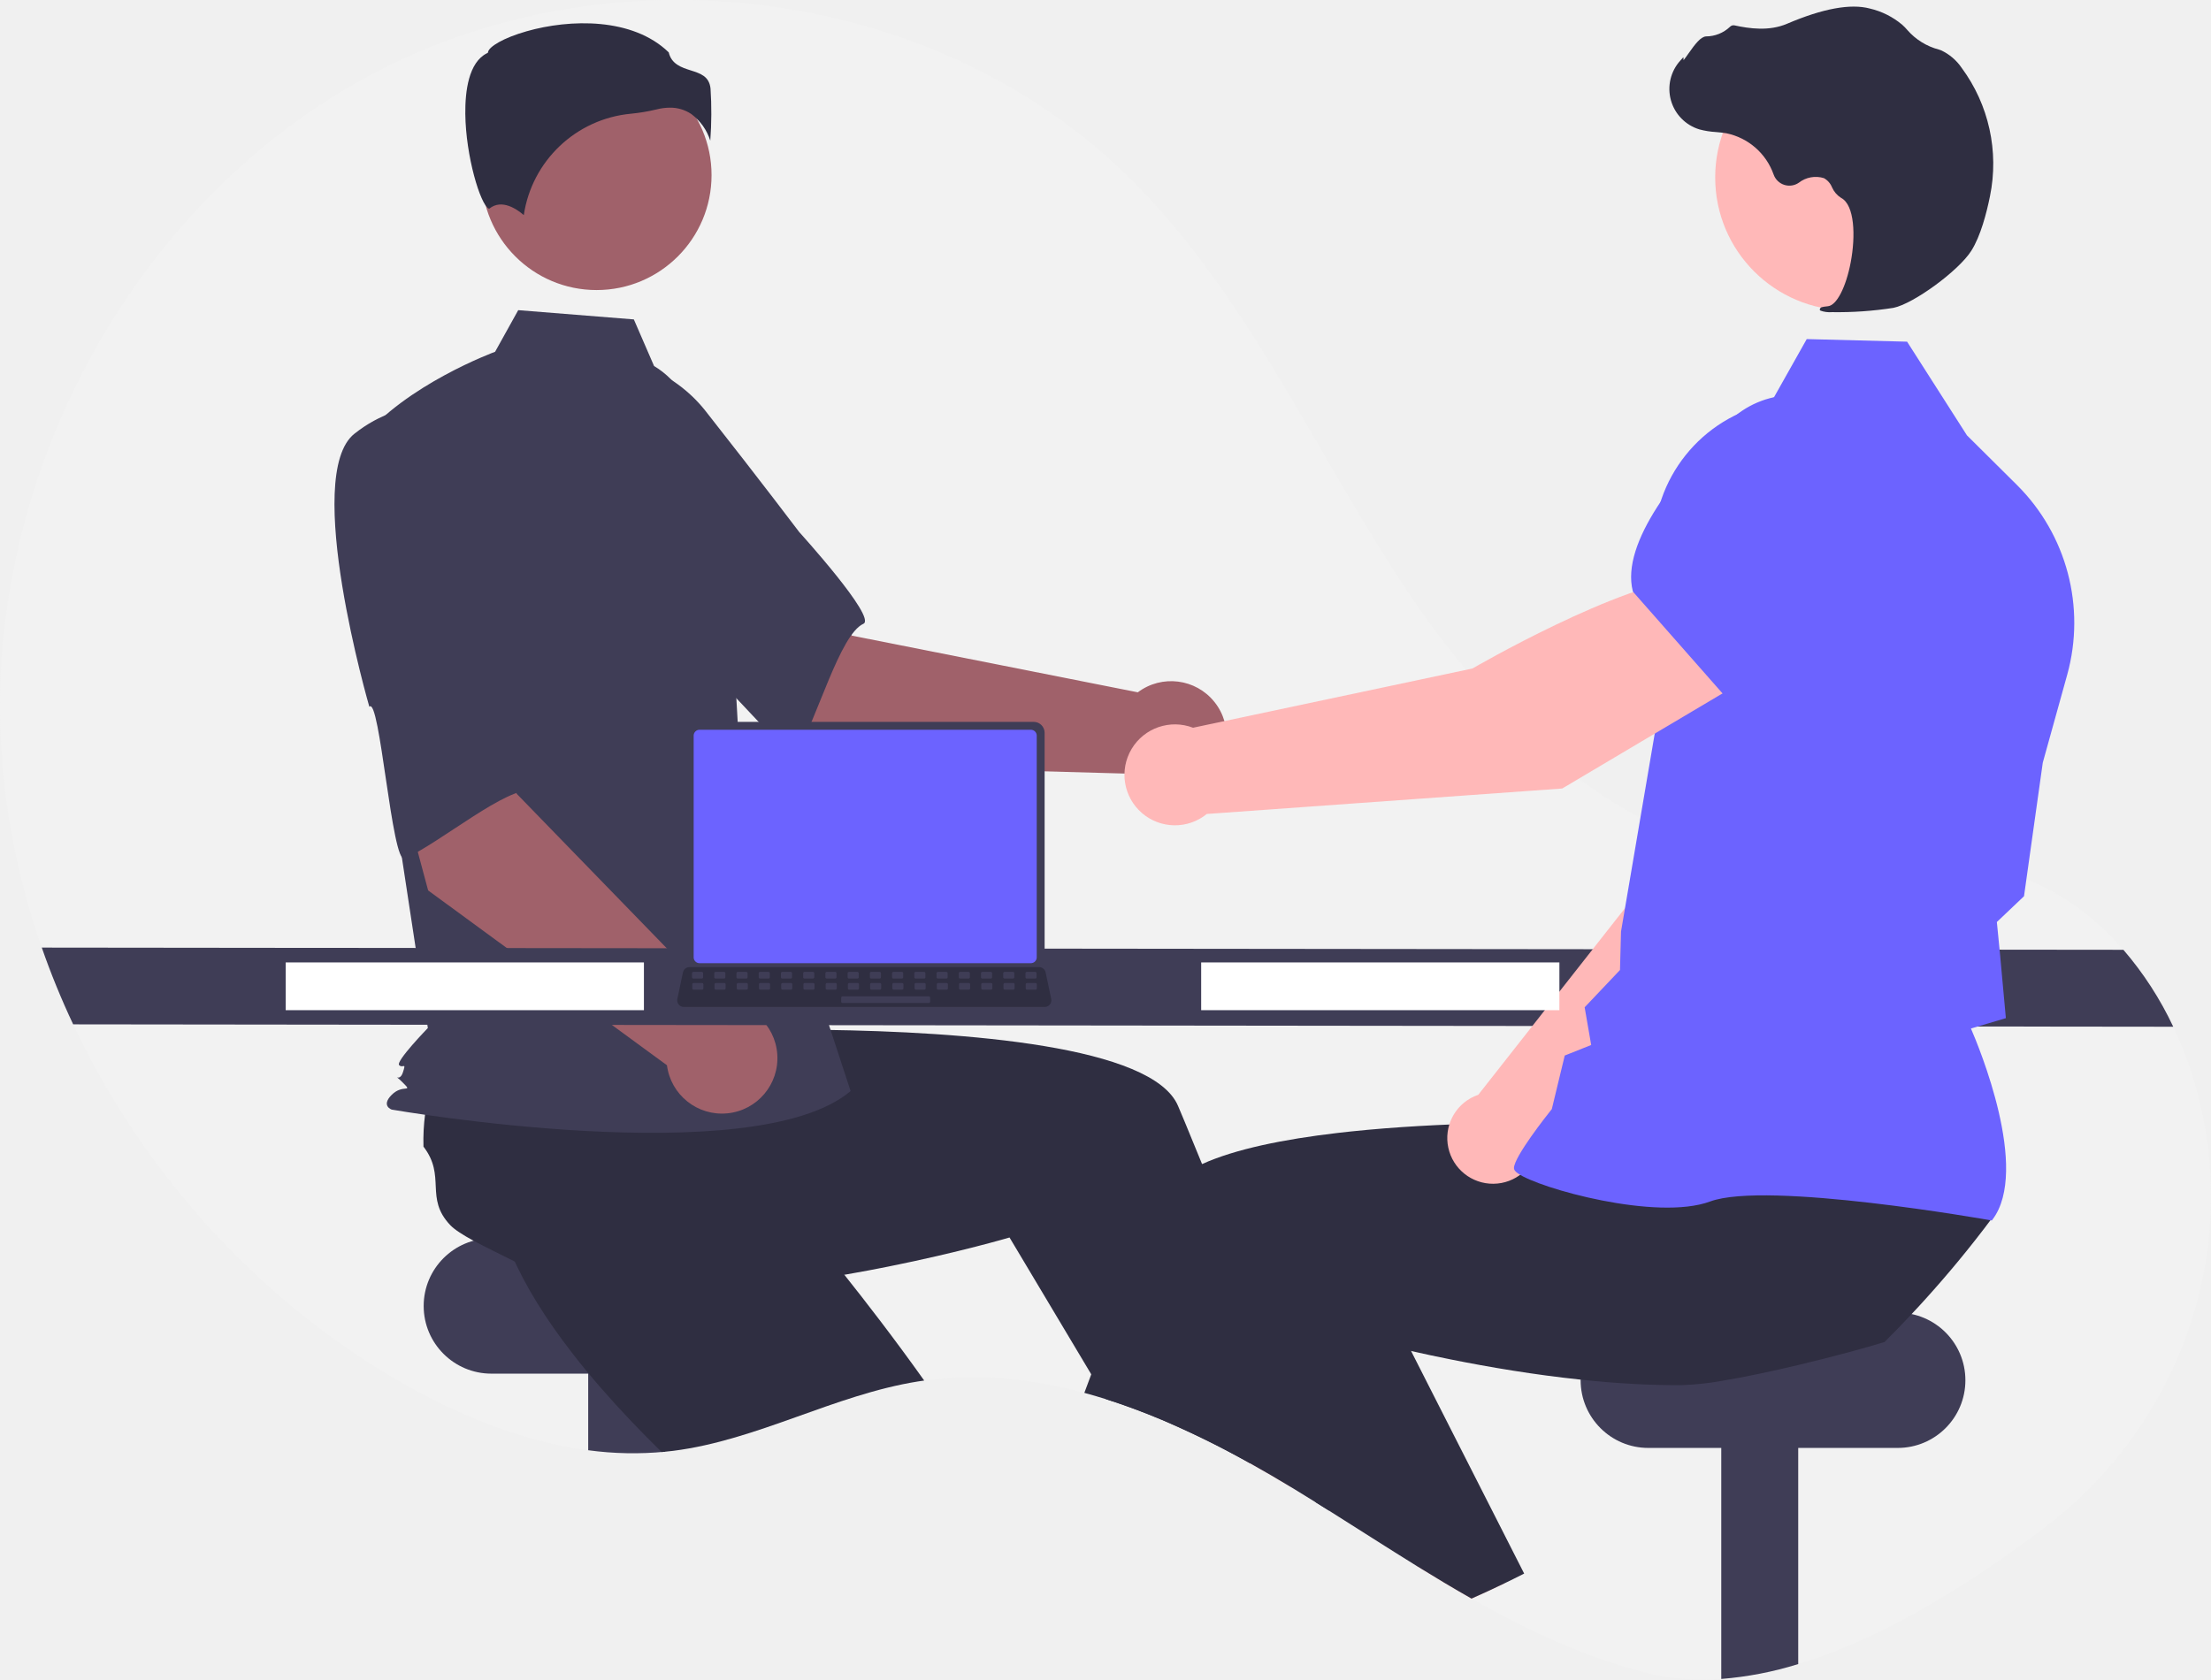
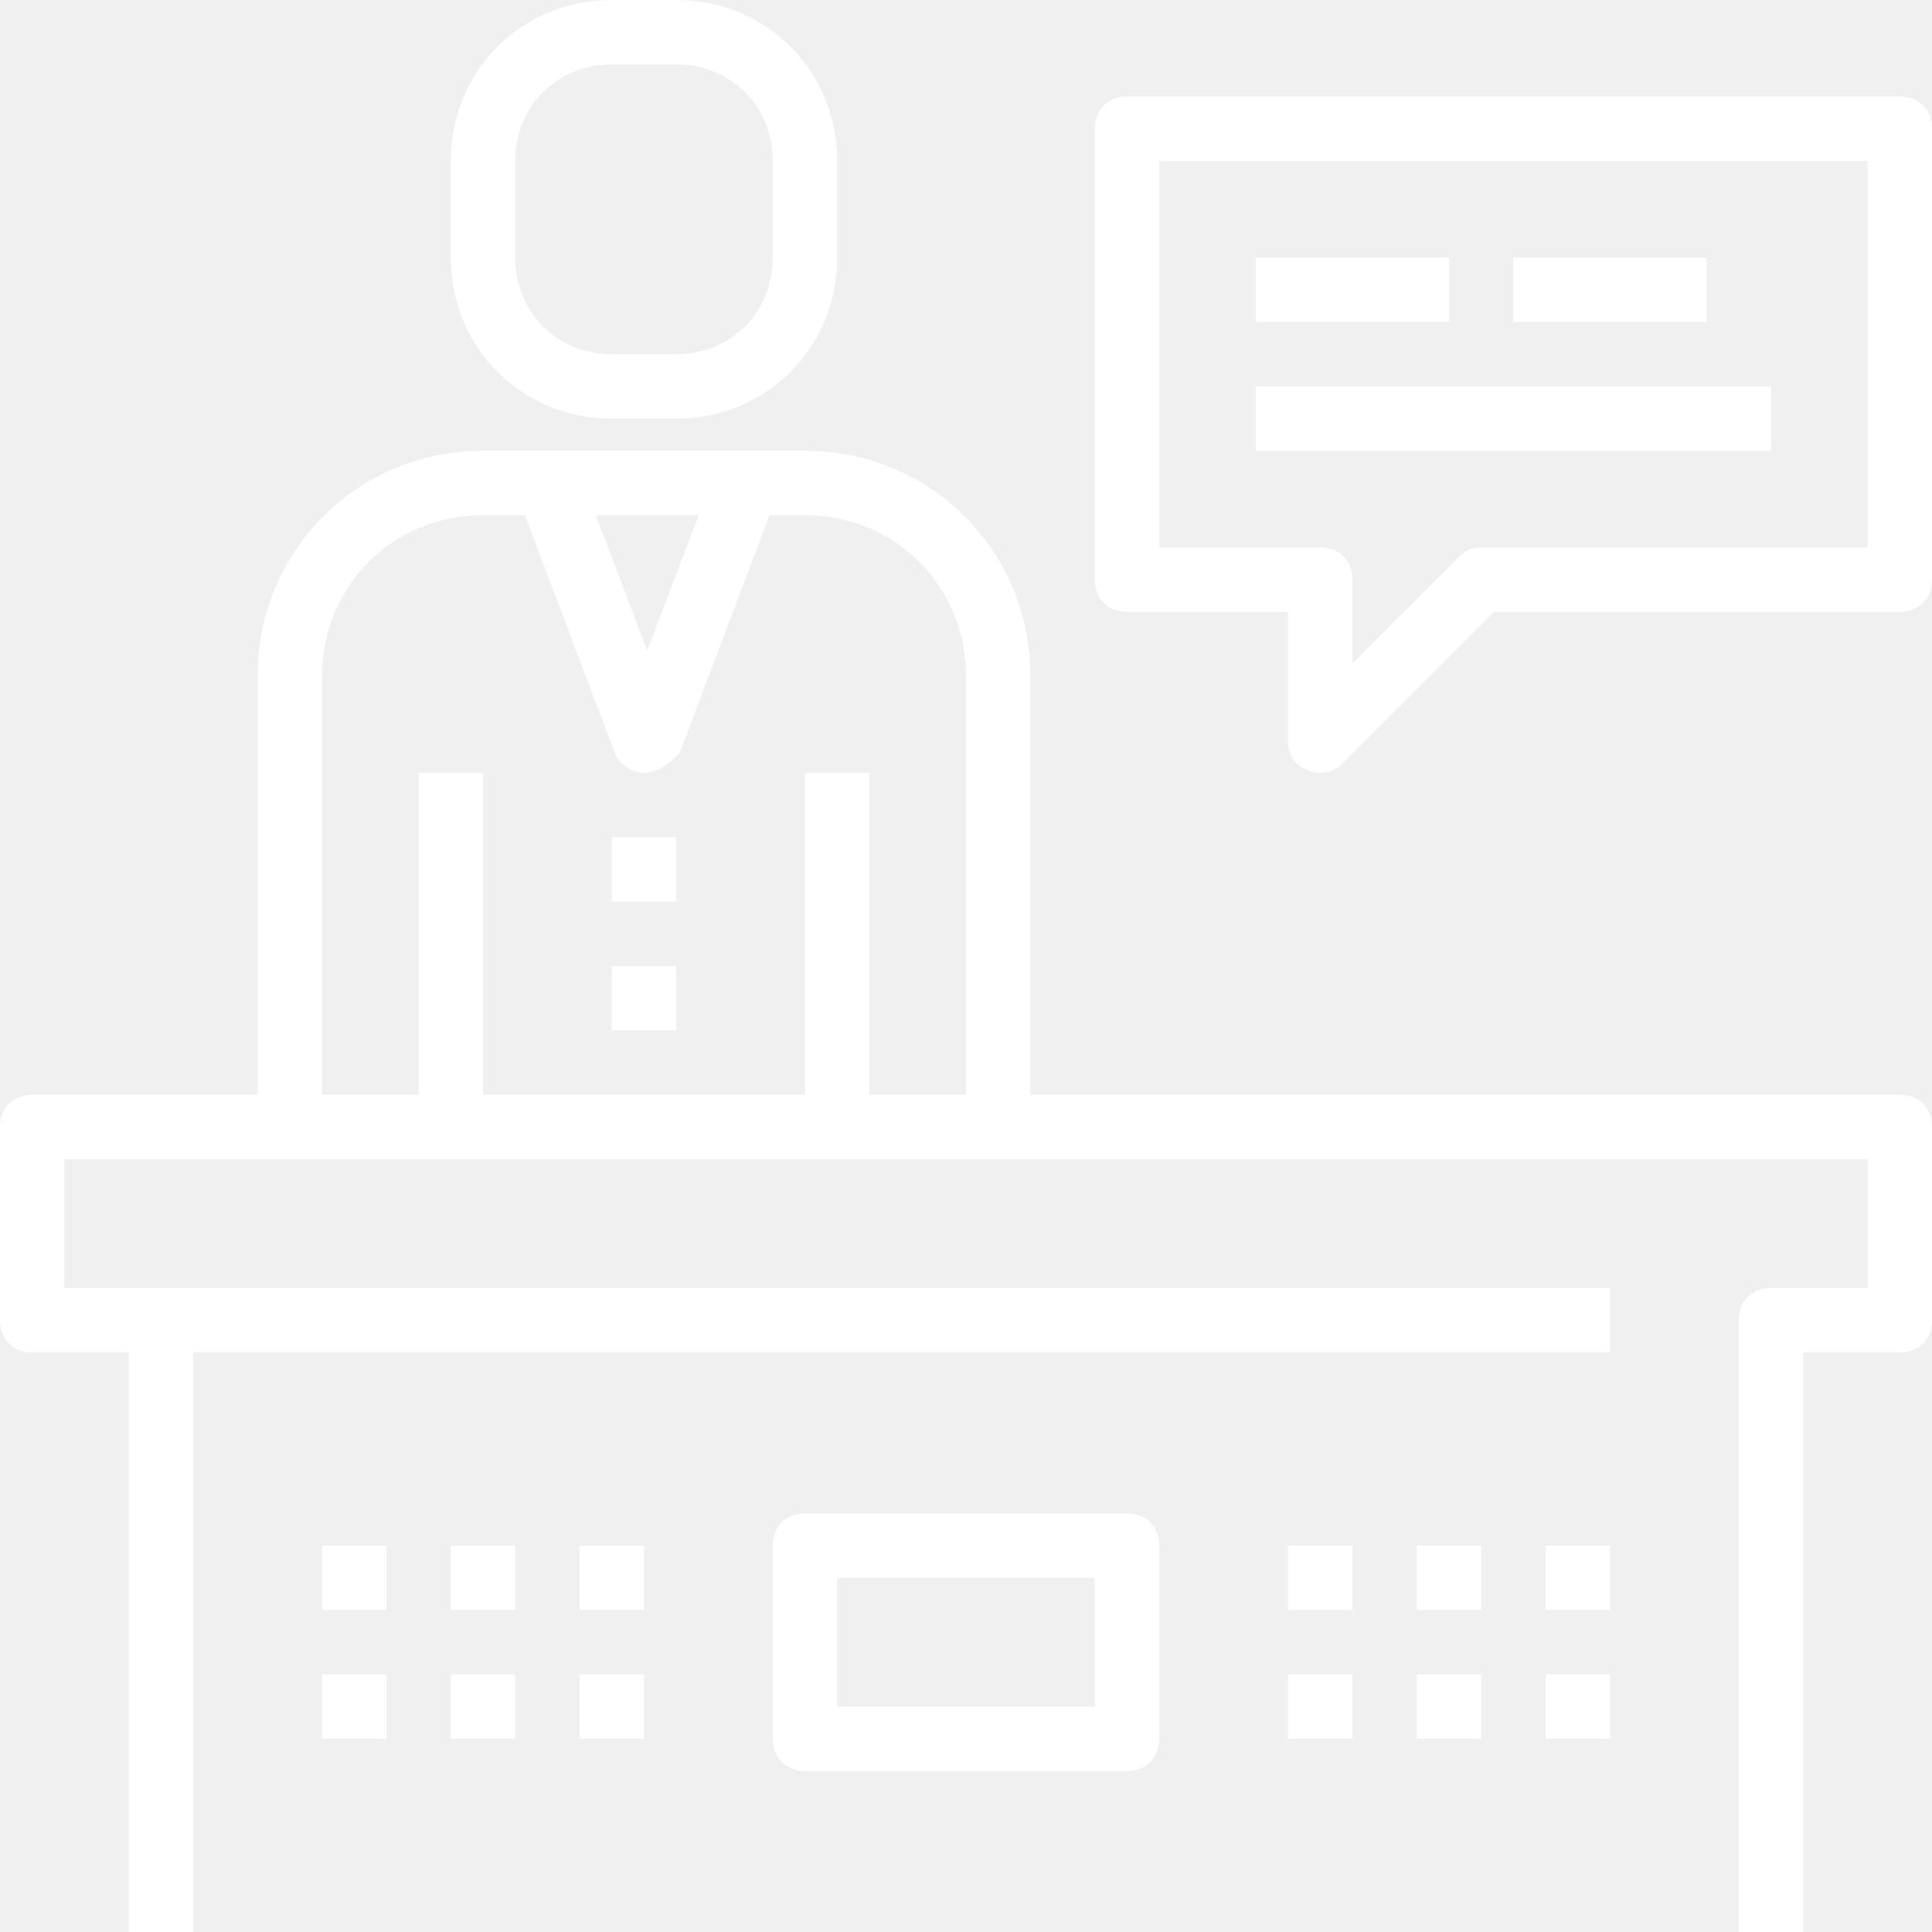
- <svg xmlns="http://www.w3.org/2000/svg" data-name="Layer 1" width="833.222" height="633.11" viewBox="0 0 833.222 633.11">
-   <path d="M954.314,708.907c-27.3,20.79-60.56,41.85-93.26,51.78a132.151,132.151,0,0,1-29,5.61,87.682,87.682,0,0,1-27.45-2.13c-23.6-5.87-45.49-16.15-66.67-28.16-6.92-3.93-13.76-8.04-20.56-12.24-11.1-6.86-22.09-13.96-33.11-20.89-1.65-1.05-3.29-2.08-4.94-3.1h-.01q-3.99-2.505-8-4.94c-.47-.29-.94-.57-1.42-.86q-7.575-4.59-15.41-8.97c-.64-.35-1.28-.71-1.92-1.06a337.758,337.758,0,0,0-31.12-15.23c-6.98-2.94-14.05-5.59-21.19-7.85h-.01c-2.73-.86-5.47-1.67-8.22-2.41a172.032,172.032,0,0,0-25.14-4.92,137.461,137.461,0,0,0-35.21.28c-.79.11-1.57.22-2.36.35-31.6,5.06-60.44,22.12-92.18,26.14-1.03.13-2.05.25-3.08.34-.44.04-.88.09-1.32.12a126.185,126.185,0,0,1-27.68-.68c-25.63-3.38-50.59-13.87-73.06-27.09-52.53-30.91-95.13-78.42-121.03-133.44a297.454,297.454,0,0,1-11.83-28.93,278.47,278.47,0,0,1-15.67-84.85c-2.43-100.36,54.6-201.05,144.14-246.44,89.55-45.39,207.35-30.38,279.57,39.35,43.81,42.3,69.16,99.62,102.13,150.83,32.97,51.2,79.83,100.11,140.27,107.57,30.79,3.8,63.01-3.55,92.52,6.01,16.34,5.3,30.28,15.44,41.51,28.36a127.185,127.185,0,0,1,18.78,29,141.927,141.927,0,0,1,8.73,23.54c.41,1.49.79,2.98,1.16,4.47C1026.974,608.507,1003.484,671.447,954.314,708.907Z" transform="translate(-183.3889 -133.445)" fill="#f2f2f2" />
-   <rect x="159.665" y="466.772" width="145" height="51" rx="25.5" fill="#3f3d56" />
-   <path d="M434.054,638.217v42.43a125.553,125.553,0,0,1-29-.56v-41.87Z" transform="translate(-183.3889 -133.445)" fill="#3f3d56" />
-   <path d="M531.674,653.817c-.79.11-1.57.22-2.36.35-31.6,5.06-60.44,22.12-92.18,26.14-1.03.13-2.05.25-3.08.34-.44.04-.88.09-1.32.12-7.75-7.59-15.5-15.67-22.78-24.04-3.95-4.53-7.77-9.15-11.36-13.83-9.32-12.08-17.22-24.5-22.44-36.7.53-5.85-3.11-19.38-4.85-29.74l-.01-.01c-.74-4.35-1.14-8.13-.77-10.56,2.12-14.02,13.57-12.41,17.09-26.15a77.5,77.5,0,0,1,10.11-7.11c.59-.35,1.19-.7,1.81-1.05l38.2-26.4,14.6,14.32,22.22,21.8,24.08,23.61-20.44,20.65s17.08,19.69,37.05,45.94C520.604,638.547,526.174,646.077,531.674,653.817Z" transform="translate(-183.3889 -133.445)" fill="#2f2e41" />
-   <path d="M861.054,638.217v122.47a132.151,132.151,0,0,1-29,5.61v-128.08Z" transform="translate(-183.3889 -133.445)" fill="#3f3d56" />
-   <rect x="595.665" y="494.772" width="145" height="51" rx="25.5" fill="#3f3d56" />
-   <path d="M669.894,693.977q-7.575-4.59-15.41-8.97c-.64-.35-1.28-.71-1.92-1.06l3.44-1.47,9.28-3.99.09-.04.1.34Z" transform="translate(-183.3889 -133.445)" fill="#ffb6b6" />
-   <path d="M684.264,702.877c-1.65-1.05-3.29-2.08-4.94-3.1h-.01q-3.99-2.505-8-4.94c-.47-.29-.94-.57-1.42-.86q-7.575-4.59-15.41-8.97c-.64-.35-1.28-.71-1.92-1.06a337.758,337.758,0,0,0-31.12-15.23c-6.98-2.94-14.05-5.59-21.19-7.85h-.01l-5.61-9.39-25.25-42.29-5.55-9.29s-18.93,5.6-45.72,10.97c-9.75,1.96-20.53,3.88-31.84,5.5-12.09,1.72-24.77,3.09-37.37,3.75-6.01.32-12,.48-17.9.43-15.25-.1-29.9-1.53-42.73-4.93-4.28-4.02-17.18-9.49-26.42-14.5h-.01c-3.88-2.1-7.1-4.11-8.79-5.9-9.74-10.3-1.42-18.33-10.08-29.57a78.018,78.018,0,0,1,.63-12.34c.09-.68.18-1.37.29-2.07l2.73-46.36,20.28-2.68,30.86-4.08,33.43-4.42,3.68,28.82s26.03-1.32,59.01-.88c52.97.72,123.85,6,133.45,28.66.9,2.13,1.8,4.28,2.7,6.43q3.21,7.71,6.36,15.5c7.61,18.8,14.87,37.78,21.5,55.72,4.12,11.16,8,21.92,11.57,31.99,2.87,8.1,5.53,15.76,7.96,22.81,2.22,6.44,4.23,12.37,6.02,17.69C683.724,701.267,683.994,702.087,684.264,702.877Z" transform="translate(-183.3889 -133.445)" fill="#2f2e41" />
-   <path d="M497.708,421.99l-64.055-54.401,41.675-42.177,29.075,47.623,107.774,21.367a20.9,20.9,0,1,1-2.97,30.678Z" transform="translate(-183.3889 -133.445)" fill="#a0616a" />
-   <path d="M377.042,296.092c-7.403,24.083,63.1,81.52,63.1,81.52.783-5.782,40.756,44.073,43.475,39.558,7.729-12.832,16.234-44.552,25.157-48.606,5.103-2.318-24.171-34.543-24.171-34.543s-14.933-19.756-34.649-44.794a53.412,53.412,0,0,0-47.084-20.961S384.445,272.009,377.042,296.092Z" transform="translate(-183.3889 -133.445)" fill="#3f3d56" />
-   <circle cx="224.825" cy="66.009" r="43.324" fill="#a0616a" />
-   <path d="M429.876,271.412c9.334,5.549,14.917,15.744,18.122,26.119a247.516,247.516,0,0,1,10.636,59.137l3.385,60.089,41.926,127.947c-36.336,30.746-172.919,6.988-172.919,6.988s-4.193-1.397,0-5.59,8.274-.478,4.082-4.671-1.302.478.095-3.715,0-1.397-1.398-2.795,10.819-13.976,10.819-13.976L333.445,447.503,319.47,299.363c16.771-20.963,50.498-33.321,50.498-33.321l8.715-15.687,43.574,3.486Z" transform="translate(-183.3889 -133.445)" fill="#3f3d56" />
-   <path d="M443.928,176.437a20.078,20.078,0,0,1,7.133,10.02,141.018,141.018,0,0,0,.093-19.659c-.511-4.601-3.75-5.636-7.5-6.835-3.387-1.083-7.218-2.307-8.248-6.774-13.619-13.248-37.326-12.58-53.55-7.959-8.928,2.543-14.065,5.81-14.524,7.724l-.095.394-.363.181c-6.882,3.441-8.221,14.306-8.133,22.815.168,16.031,5.703,34.239,8.821,35.718.165.078.207.048.278-.012h0c4.695-3.752,10.424.285,12.941,2.48a45.059,45.059,0,0,1,40.346-38.219,70.703,70.703,0,0,0,9.724-1.631,20.472,20.472,0,0,1,4.968-.652A14.137,14.137,0,0,1,443.928,176.437Z" transform="translate(-183.3889 -133.445)" fill="#2f2e41" />
-   <path d="M389.338,487.262,376.085,480.475a3.632,3.632,0,0,1,3.276-6.397l13.253,6.787a3.632,3.632,0,0,1-3.276,6.397Z" transform="translate(-183.3889 -133.445)" fill="#6c63ff" />
-   <path d="M344.735,469.078l-21.801-81.162,58.259-11.028-3.133,55.709,76.547,78.818A20.9,20.9,0,1,1,434.732,534.973Z" transform="translate(-183.3889 -133.445)" fill="#a0616a" />
-   <path d="M316.972,296.916c-19.775,15.612,5.606,102.935,5.606,102.935,3.93-4.313,8.496,59.425,13.299,57.255,13.651-6.168,38.673-27.438,48.319-25.704,5.516.992-.263-42.159-.263-42.159s-1.063-24.742-3.061-56.548a53.412,53.412,0,0,0-26.836-44.001S336.747,281.305,316.972,296.916Z" transform="translate(-183.3889 -133.445)" fill="#3f3d56" />
-   <path d="M1002.384,520.457l-791.42-.9a297.454,297.454,0,0,1-11.83-28.93l784.47.83A127.185,127.185,0,0,1,1002.384,520.457Z" transform="translate(-183.3889 -133.445)" fill="#3f3d56" />
-   <path d="M750.314,730.277q-6.135,2.97-12.38,5.73c-6.92-3.93-13.76-8.04-20.56-12.24l25.22-11.08Z" transform="translate(-183.3889 -133.445)" fill="#ffb6b6" />
-   <path d="M934.194,592.477q-6.15,8.25-12.69,16.17-6.03,7.305-12.38,14.33c-1.75,1.94-3.52,3.87-5.33,5.78q-4.995,5.355-10.21,10.53c-6.26,1.97-18.94,5.44-32.53,8.68-9.89,2.35-20.26,4.58-29,6a104.486,104.486,0,0,1-14.81,1.58c-5.9.05-11.89-.11-17.9-.43-6.78-.36-13.57-.92-20.28-1.64-17.45-1.83-34.35-4.68-48.93-7.61-5.34-1.06-10.36-2.14-14.98-3.19-8.75-1.97-16.07-3.81-21.37-5.21-5.97-1.56-9.37-2.57-9.37-2.57l-14.95,25.04-7.76,12.99-5.7,9.55-1.52,2.53c-.64-.35-1.28-.71-1.92-1.06a337.758,337.758,0,0,0-31.12-15.23c-6.98-2.94-14.05-5.59-21.19-7.85h-.01c-2.73-.86-5.47-1.67-8.22-2.41q1.29-3.465,2.61-6.98,2.46-6.555,5.02-13.23c3.69-9.64,7.51-19.42,11.44-29.15,3.22-7.99,6.5-15.95,9.82-23.8,1.53-3.62,4.64-6.8,8.99-9.59a52.323,52.323,0,0,1,6.49-3.48c12.45-5.67,30.79-9.36,51-11.73,1.67-.19,3.35-.38,5.04-.56,16.73-1.76,34.48-2.67,51.08-3.09,8.31-.21,16.33-.29,23.79-.3q3.615,0,7.03.02h.01c6.15.03,11.81.12,16.79.22.97.02,1.91.05,2.83.07h.01c.62.01,1.23.03,1.83.04,10.89.28,17.57.62,17.57.62l2.59-20.32.53-4.1.5-3.9v-.01l.06-.49.41-.01,7.2-.14,60.52-1.18,33.06-.65-5.24,22.46-8.65,37.06C905.234,592.097,934.494,587.507,934.194,592.477Z" transform="translate(-183.3889 -133.445)" fill="#2f2e41" />
-   <path d="M757.774,726.577c-2.47,1.26-4.96,2.5-7.46,3.7q-6.135,2.97-12.38,5.73c-6.92-3.93-13.76-8.04-20.56-12.24-11.1-6.86-22.09-13.96-33.11-20.89-1.65-1.05-3.29-2.08-4.94-3.1h-.01c-4.54-6.74-9.17-13.76-13.84-20.99-.07-.1-.13-.2-.19-.3q-1.8-2.76-3.58-5.56c-7.47-11.7-14.98-23.9-22.27-36.36l18.46-8.62,34.32-16.02,5.92-2.76,17.02,33.51,15.18,29.89,3.38,6.65Z" transform="translate(-183.3889 -133.445)" fill="#2f2e41" />
-   <path d="M762.946,565.695l87.501-84.384,24.252-68.67L838.926,397.086c-18.375,17.601-38.237,72.424-38.237,72.424L740.477,546.115c-.469.161-.937.331-1.399.535a17.231,17.231,0,1,0,23.869,19.045Z" transform="translate(-183.3889 -133.445)" fill="#ffb8b8" />
-   <path d="M828.86,404.753l45.375,14.405.171-.028c16.889-2.829,30.903-30.412,39.684-53.054a31.596,31.596,0,0,0-16.087-40.025h0a31.666,31.666,0,0,0-33.165,4.184l-23.301,19.039Z" transform="translate(-183.3889 -133.445)" fill="#6c63ff" />
-   <path d="M934.012,593.49l.265-.352c14.157-18.776-5.206-65.273-8.133-72.017l13.164-3.899-2.294-25.064-1.105-11.176L946.143,471.262l.034-.248,7.039-50.092,9.21-33.154A73.285,73.285,0,0,0,943.465,316.233L924.638,297.54l-22.556-35.306-37.819-.976-13.6,24.159a55.141,55.141,0,0,0-44.103,55.179l1.28,64.316L794.269,484.598l-.381,14.475-13.319,14.055,2.462,14.21-9.963,3.969-4.875,20.191c-1.862,2.33-14.156,17.87-14.268,22.202-.017.65.447,1.292,1.459,2.016,7.958,5.694,52.437,18.031,72.456,10.614,21.323-7.894,104.895,6.932,105.737,7.083Z" transform="translate(-183.3889 -133.445)" fill="#6c63ff" />
-   <circle cx="696.48" cy="66.885" r="50.104" fill="#ffb8b8" />
-   <path d="M873.756,251.104a136.267,136.267,0,0,0,23.181-1.62c7.599-1.545,24.599-14.003,29.339-21.5h0c3.521-5.57,5.772-14.268,7.042-20.583a60.914,60.914,0,0,0-10.654-48.358,19.245,19.245,0,0,0-7.773-6.634c-.278-.109-.565-.205-.855-.288a23.745,23.745,0,0,1-11.812-7.309,19.586,19.586,0,0,0-1.964-2.021,29.248,29.248,0,0,0-12.203-6.127c-7.254-1.941-17.752-.014-31.202,5.733-6.757,2.888-14.147,1.843-19.832.609a1.86,1.86,0,0,0-1.751.6,13.132,13.132,0,0,1-8.925,3.558c-2.032.089-4.164,2.903-6.741,6.572-.585.833-1.267,1.805-1.759,2.396l-.066-1.136-1.149,1.267a15.935,15.935,0,0,0,7.194,25.961,31.076,31.076,0,0,0,6.25.996c1.279.115,2.602.234,3.87.454a24.025,24.025,0,0,1,17.853,15.59,6.283,6.283,0,0,0,9.483,3.05,10.381,10.381,0,0,1,9.459-1.722,6.891,6.891,0,0,1,3.046,3.455,8.98,8.98,0,0,0,3.408,3.976c5.15,2.655,5.505,14.417,3.655,24.222-1.783,9.451-5.307,16.288-8.57,16.626-2.512.26-2.799.438-2.981.883l-.162.398.282.372A10.261,10.261,0,0,0,873.756,251.104Z" transform="translate(-183.3889 -133.445)" fill="#2f2e41" />
-   <path d="M841.302,389.605l-19.319-38.516c-28.041,1.915-83.695,34.337-83.695,34.337L632.99,407.752a19.023,19.023,0,1,0,5.186,32.508L772.123,430.659Z" transform="translate(-183.3889 -133.445)" fill="#ffb8b8" />
-   <path d="M833.51,395.929l50.454-37.495,8.887-32.027a34.982,34.982,0,0,0-10.521-35.394h0a34.899,34.899,0,0,0-47.624,1.537c-18.987,18.951-40.642,45.39-35.99,63.723l.047.186Z" transform="translate(-183.3889 -133.445)" fill="#6c63ff" />
-   <rect x="452.665" y="362.772" width="135" height="18" fill="#fff" />
-   <rect x="107.665" y="362.772" width="135" height="18" fill="#fff" />
-   <path d="M441.818,409.655v85.704a4.122,4.122,0,0,0,4.119,4.119H572.941a4.122,4.122,0,0,0,4.119-4.119v-85.704a4.124,4.124,0,0,0-4.119-4.115H445.937A4.124,4.124,0,0,0,441.818,409.655Z" transform="translate(-183.3889 -133.445)" fill="#3f3d56" />
-   <path d="M444.797,410.722v83.58a2.205,2.205,0,0,0,2.201,2.201H571.884a2.205,2.205,0,0,0,2.201-2.201V410.722a2.206,2.206,0,0,0-2.201-2.206H446.999A2.206,2.206,0,0,0,444.797,410.722Z" transform="translate(-183.3889 -133.445)" fill="#6c63ff" />
-   <path d="M439.161,512.074a2.47,2.47,0,0,0,1.943.93h135.992A2.502,2.502,0,0,0,579.543,509.988l-2.111-10.027a2.507,2.507,0,0,0-1.558-1.818,2.425,2.425,0,0,0-.888-.168H443.208a2.425,2.425,0,0,0-.888.168,2.507,2.507,0,0,0-1.558,1.818l-2.111,10.027A2.5,2.5,0,0,0,439.161,512.074Z" transform="translate(-183.3889 -133.445)" fill="#2f2e41" />
-   <rect x="569.832" y="499.781" width="4.188" height="2.513" rx="0.488" transform="translate(960.4626 868.6308) rotate(-180)" fill="#3f3d56" />
-   <rect x="561.455" y="499.781" width="4.188" height="2.513" rx="0.488" transform="translate(943.7086 868.6308) rotate(-180)" fill="#3f3d56" />
-   <rect x="553.078" y="499.781" width="4.188" height="2.513" rx="0.488" transform="translate(926.9547 868.6308) rotate(-180)" fill="#3f3d56" />
-   <rect x="544.701" y="499.781" width="4.188" height="2.513" rx="0.488" transform="translate(910.2007 868.6308) rotate(-180)" fill="#3f3d56" />
-   <rect x="536.324" y="499.781" width="4.188" height="2.513" rx="0.488" transform="translate(893.4467 868.6308) rotate(-180)" fill="#3f3d56" />
-   <rect x="527.947" y="499.781" width="4.188" height="2.513" rx="0.488" transform="translate(876.6928 868.6308) rotate(-180)" fill="#3f3d56" />
-   <rect x="519.57" y="499.781" width="4.188" height="2.513" rx="0.488" transform="translate(859.9388 868.6308) rotate(-180)" fill="#3f3d56" />
-   <rect x="511.193" y="499.781" width="4.188" height="2.513" rx="0.488" transform="translate(843.1848 868.6308) rotate(-180)" fill="#3f3d56" />
-   <rect x="502.816" y="499.781" width="4.188" height="2.513" rx="0.488" transform="translate(826.4309 868.6308) rotate(-180)" fill="#3f3d56" />
-   <rect x="494.439" y="499.781" width="4.188" height="2.513" rx="0.488" transform="translate(809.6769 868.6308) rotate(-180)" fill="#3f3d56" />
-   <rect x="486.062" y="499.781" width="4.188" height="2.513" rx="0.488" transform="translate(792.9229 868.6308) rotate(-180)" fill="#3f3d56" />
-   <rect x="477.685" y="499.781" width="4.188" height="2.513" rx="0.488" transform="translate(776.169 868.6308) rotate(-180)" fill="#3f3d56" />
-   <rect x="469.308" y="499.781" width="4.188" height="2.513" rx="0.488" transform="translate(759.415 868.6308) rotate(-180)" fill="#3f3d56" />
-   <rect x="460.931" y="499.781" width="4.188" height="2.513" rx="0.488" transform="translate(742.6611 868.6308) rotate(-180)" fill="#3f3d56" />
-   <rect x="452.554" y="499.781" width="4.188" height="2.513" rx="0.488" transform="translate(725.9071 868.6308) rotate(-180)" fill="#3f3d56" />
-   <rect x="444.177" y="499.781" width="4.188" height="2.513" rx="0.488" transform="translate(709.1531 868.6308) rotate(-180)" fill="#3f3d56" />
-   <rect x="569.931" y="503.97" width="4.188" height="2.513" rx="0.488" transform="translate(960.6605 877.0078) rotate(-180)" fill="#3f3d56" />
-   <rect x="561.554" y="503.97" width="4.188" height="2.513" rx="0.488" transform="translate(943.9066 877.0078) rotate(-180)" fill="#3f3d56" />
-   <rect x="553.177" y="503.97" width="4.188" height="2.513" rx="0.488" transform="translate(927.1526 877.0078) rotate(-180)" fill="#3f3d56" />
-   <rect x="544.8" y="503.97" width="4.188" height="2.513" rx="0.488" transform="translate(910.3987 877.0078) rotate(-180)" fill="#3f3d56" />
-   <rect x="536.423" y="503.97" width="4.188" height="2.513" rx="0.488" transform="translate(893.6447 877.0078) rotate(-180)" fill="#3f3d56" />
-   <rect x="528.046" y="503.97" width="4.188" height="2.513" rx="0.488" transform="translate(876.8907 877.0078) rotate(-180)" fill="#3f3d56" />
-   <rect x="519.669" y="503.97" width="4.188" height="2.513" rx="0.488" transform="translate(860.1368 877.0078) rotate(-180)" fill="#3f3d56" />
-   <rect x="511.292" y="503.97" width="4.188" height="2.513" rx="0.488" transform="translate(843.3828 877.0078) rotate(-180)" fill="#3f3d56" />
-   <rect x="502.915" y="503.97" width="4.188" height="2.513" rx="0.488" transform="translate(826.6288 877.0078) rotate(-180)" fill="#3f3d56" />
-   <rect x="494.538" y="503.97" width="4.188" height="2.513" rx="0.488" transform="translate(809.8749 877.0078) rotate(-180)" fill="#3f3d56" />
-   <rect x="486.161" y="503.97" width="4.188" height="2.513" rx="0.488" transform="translate(793.1209 877.0078) rotate(-180)" fill="#3f3d56" />
-   <rect x="477.784" y="503.97" width="4.188" height="2.513" rx="0.488" transform="translate(776.3669 877.0078) rotate(-180)" fill="#3f3d56" />
-   <rect x="469.407" y="503.97" width="4.188" height="2.513" rx="0.488" transform="translate(759.613 877.0078) rotate(-180)" fill="#3f3d56" />
-   <rect x="461.03" y="503.97" width="4.188" height="2.513" rx="0.488" transform="translate(742.859 877.0078) rotate(-180)" fill="#3f3d56" />
-   <rect x="452.653" y="503.97" width="4.188" height="2.513" rx="0.488" transform="translate(726.1051 877.0078) rotate(-180)" fill="#3f3d56" />
-   <rect x="444.276" y="503.97" width="4.188" height="2.513" rx="0.488" transform="translate(709.3511 877.0078) rotate(-180)" fill="#3f3d56" />
-   <rect x="500.402" y="508.996" width="33.508" height="2.513" rx="0.488" transform="translate(850.9221 887.0602) rotate(-180)" fill="#3f3d56" />
+ <svg xmlns="http://www.w3.org/2000/svg" fill="#ffffff" version="1.1" id="Capa_1" viewBox="0 0 60 60" xml:space="preserve">
+   <g>
+     <g>
+       <rect x="19" y="26" width="2" height="2" />
+       <rect x="19" y="30" width="2" height="2" />
+       <path d="M19,13h2c2.8,0,5-2.2,5-5V5c0-2.8-2.2-5-5-5h-2c-2.8,0-5,2.2-5,5v3C14,10.8,16.2,13,19,13z M16,5c0-1.7,1.3-3,3-3h2    c1.7,0,3,1.3,3,3v3c0,1.7-1.3,3-3,3h-2c-1.7,0-3-1.3-3-3V5z" />
+       <path d="M59,34H32V21c0-3.9-3.1-7-7-7H15c-3.9,0-7,3.1-7,7v13H1c-0.6,0-1,0.4-1,1v6c0,0.6,0.4,1,1,1h3v18h2V42h44v-2H5H2v-4h56v4    h-3c-0.6,0-1,0.4-1,1v19h2V42h3c0.6,0,1-0.4,1-1v-6C60,34.4,59.6,34,59,34z M21.7,16l-1.6,4.2L18.5,16H21.7z M10,21    c0-2.8,2.2-5,5-5h1.3l2.8,7.4c0.1,0.3,0.5,0.6,0.9,0.6s0.8-0.3,1.1-0.6l2.8-7.4H25c2.8,0,5,2.2,5,5v13h-3V24h-2v10H15V24h-2v10h-3    L10,21L10,21z" />
+       <path d="M59,3H35c-0.6,0-1,0.4-1,1v14c0,0.6,0.4,1,1,1h5v4c0,0.4,0.2,0.8,0.6,0.9C40.7,24,40.9,24,41,24c0.3,0,0.5-0.1,0.7-0.3    l4.7-4.7H59c0.6,0,1-0.4,1-1V4C60,3.4,59.6,3,59,3z M58,17H46c-0.3,0-0.5,0.1-0.7,0.3L42,20.6V18c0-0.6-0.4-1-1-1h-5V5h22V17z" />
+       <rect x="39" y="8" width="6" height="2" />
+       <rect x="47" y="8" width="6" height="2" />
+       <rect x="39" y="12" width="16" height="2" />
+       <path d="M35,47H25c-0.6,0-1,0.4-1,1v6c0,0.6,0.4,1,1,1h10c0.6,0,1-0.4,1-1v-6C36,47.4,35.6,47,35,47z M34,53h-8v-4h8V53z" />
+       <rect x="40" y="48" width="2" height="2" />
+       <rect x="44" y="48" width="2" height="2" />
+       <rect x="48" y="48" width="2" height="2" />
+       <rect x="40" y="52" width="2" height="2" />
+       <rect x="44" y="52" width="2" height="2" />
+       <rect x="48" y="52" width="2" height="2" />
+       <rect x="10" y="48" width="2" height="2" />
+       <rect x="14" y="48" width="2" height="2" />
+       <rect x="18" y="48" width="2" height="2" />
+       <rect x="10" y="52" width="2" height="2" />
+       <rect x="14" y="52" width="2" height="2" />
+       <rect x="18" y="52" width="2" height="2" />
+     </g>
+   </g>
</svg>
